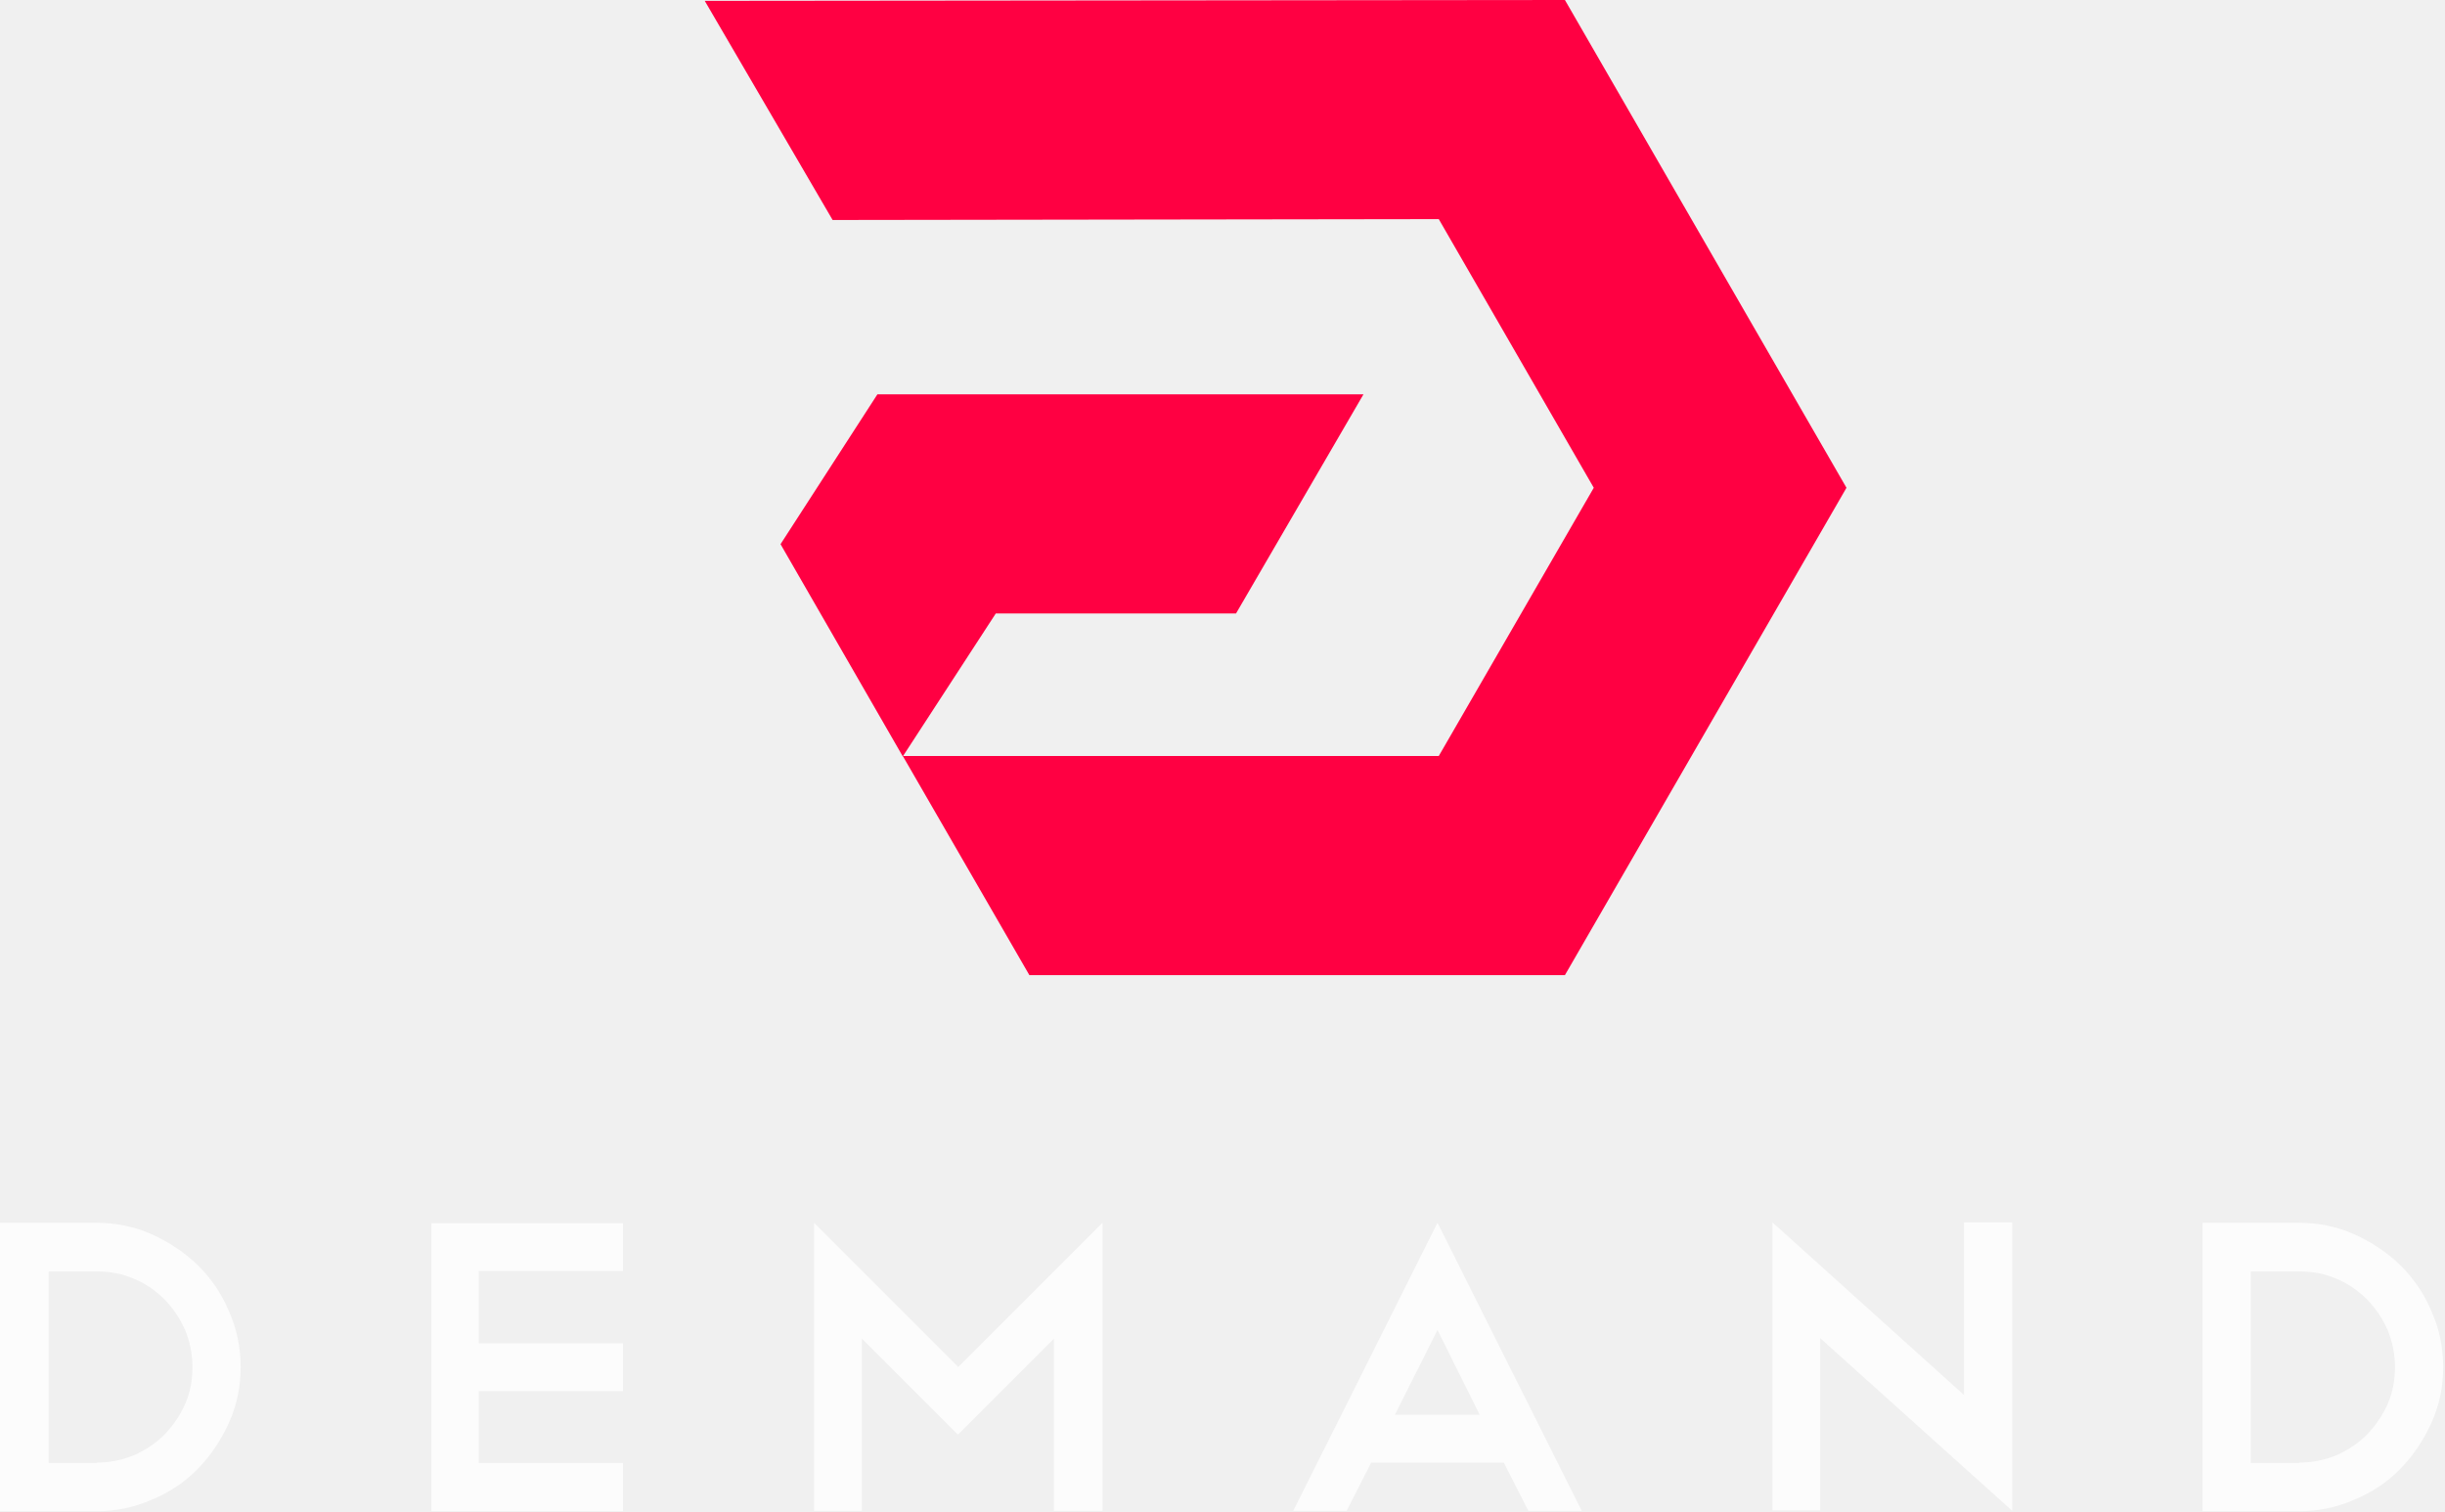
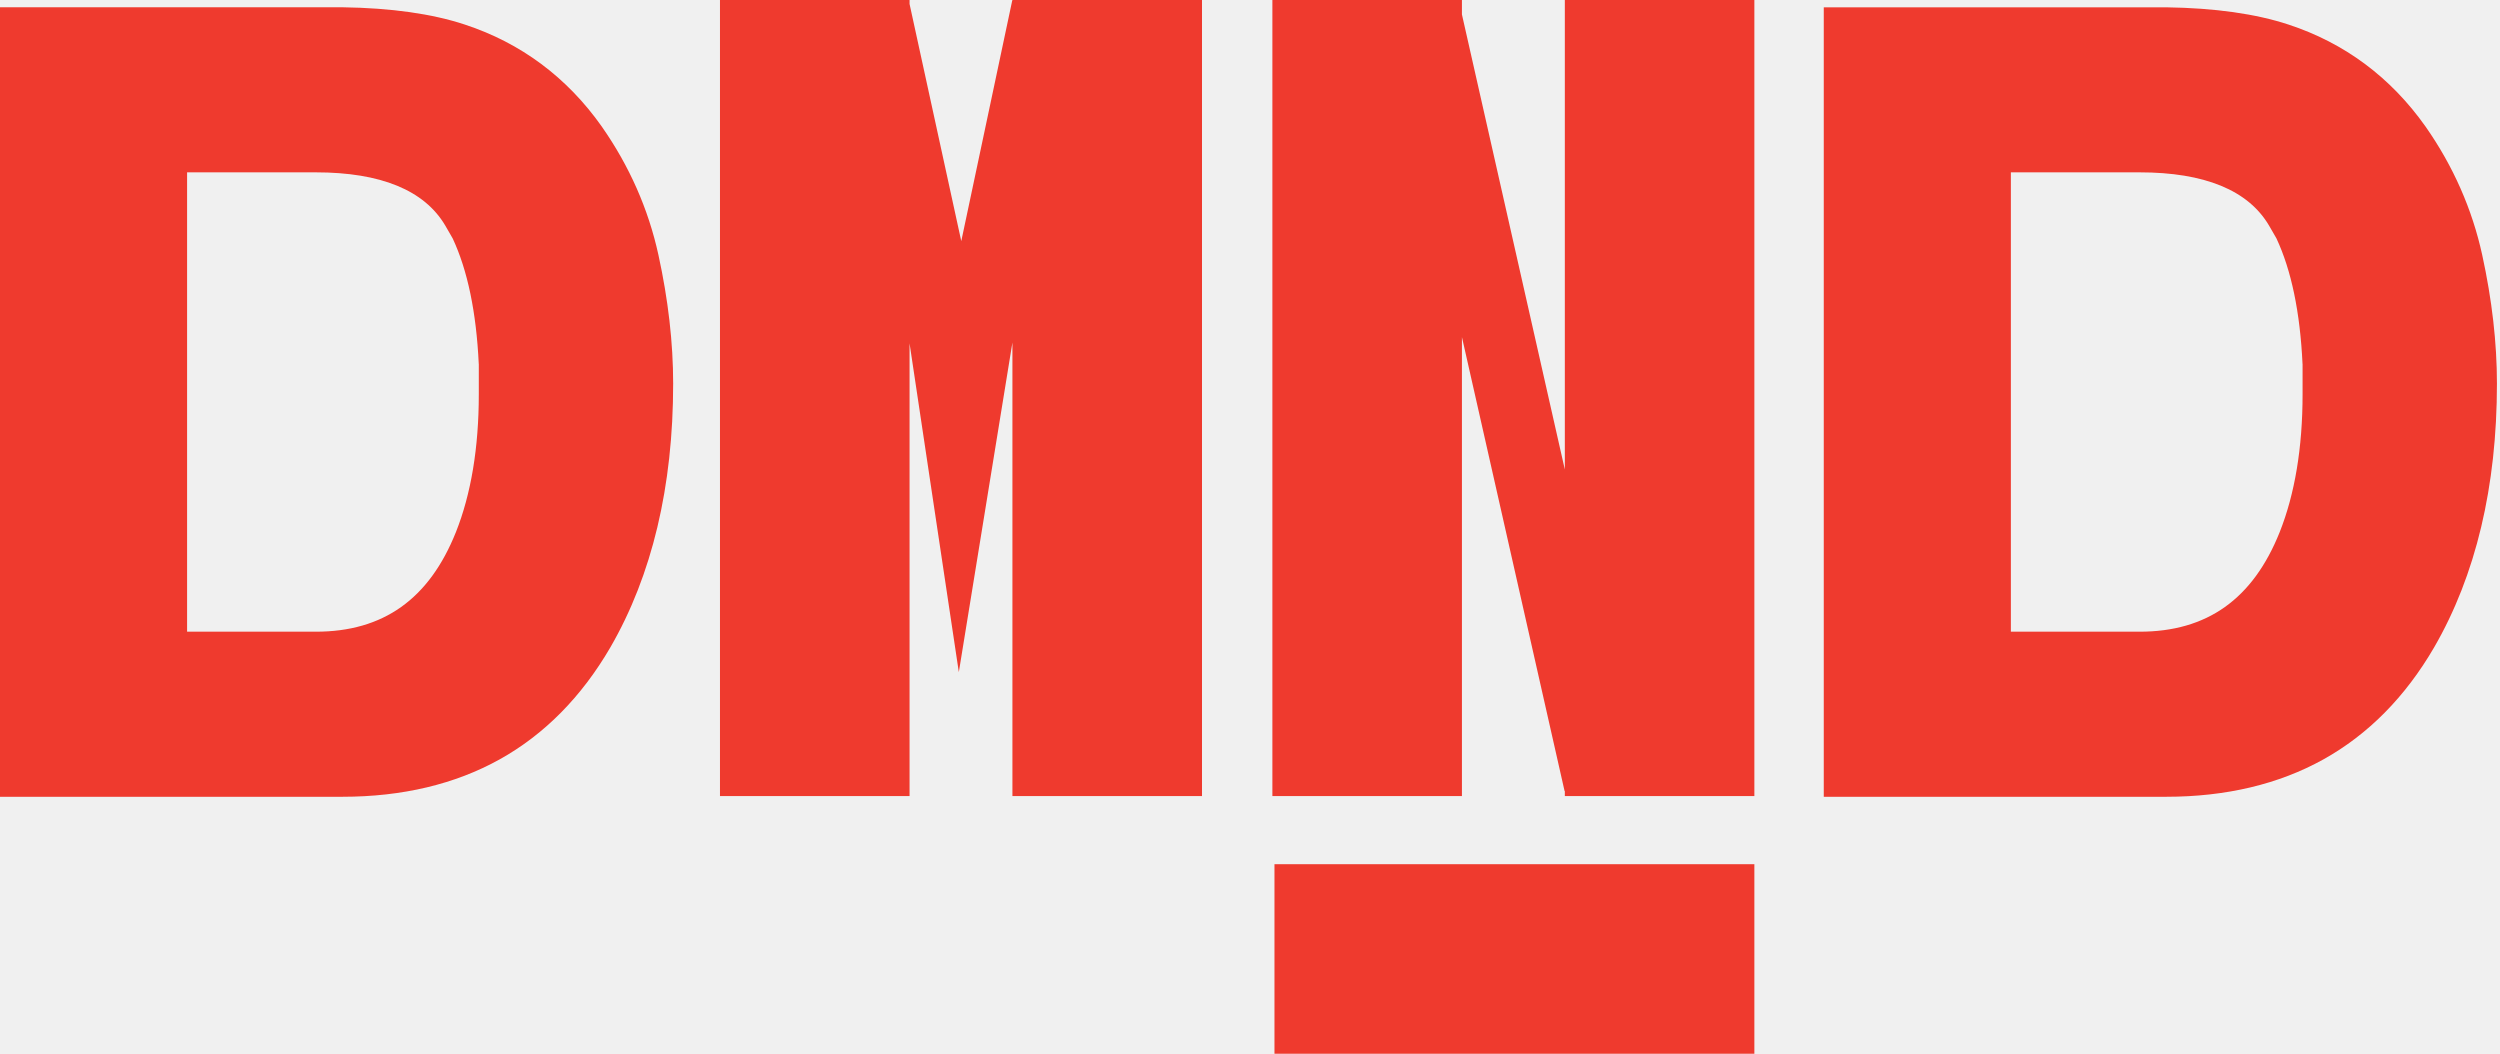
- <svg xmlns="http://www.w3.org/2000/svg" width="199" height="123" viewBox="0 0 199 123" fill="none">
-   <path d="M0.035 99.523H7.849C9.461 99.523 10.967 99.839 12.369 100.469C13.771 101.1 15.032 101.941 16.118 102.992C17.205 104.078 18.046 105.305 18.641 106.741C19.272 108.143 19.587 109.685 19.587 111.262C19.587 112.873 19.272 114.38 18.641 115.782C18.011 117.183 17.17 118.445 16.118 119.531C15.067 120.617 13.806 121.458 12.369 122.054C10.932 122.685 9.426 123 7.814 123H0V99.523H0.035ZM7.849 119.04C8.935 119.04 9.951 118.83 10.897 118.445C11.844 118.024 12.684 117.464 13.385 116.763C14.086 116.027 14.647 115.221 15.067 114.275C15.488 113.329 15.663 112.313 15.663 111.262C15.663 110.21 15.453 109.194 15.067 108.248C14.647 107.302 14.086 106.461 13.385 105.76C12.649 105.024 11.844 104.464 10.897 104.078C9.951 103.658 8.935 103.483 7.884 103.483H3.96V119.075H7.849V119.04Z" fill="#FCFCFC" />
-   <path d="M50.703 99.523V103.448H38.964V109.334H50.703V113.224H38.964V119.075H50.703V123H35.11V99.558H50.703V99.523Z" fill="#FCFCFC" />
-   <path d="M70.15 108.949V122.965H66.26V99.523L77.999 111.262L89.737 99.523V122.965H85.778V108.949L77.964 116.763L70.15 108.949Z" fill="#FCFCFC" />
-   <path d="M122.394 119.04H111.602L109.605 122.965H105.26L116.998 99.523L128.737 122.965H124.392L122.394 119.04ZM113.529 115.151H120.432L116.998 108.248L113.529 115.151Z" fill="#FCFCFC" />
-   <path d="M144.259 99.488L159.852 113.539V99.488H163.777V122.93V122.895V122.965L148.149 108.914V122.93H144.259V99.488Z" fill="#FCFCFC" />
-   <path d="M179.299 99.523H187.113C188.725 99.523 190.232 99.839 191.633 100.469C193.035 101.1 194.296 101.941 195.383 102.992C196.469 104.078 197.31 105.305 197.905 106.741C198.536 108.143 198.852 109.685 198.852 111.262C198.852 112.873 198.536 114.38 197.905 115.782C197.275 117.183 196.434 118.445 195.383 119.531C194.331 120.617 193.07 121.458 191.633 122.054C190.197 122.685 188.69 123 187.078 123H179.264V99.523H179.299ZM187.113 119.04C188.199 119.04 189.216 118.83 190.162 118.445C191.108 118.024 191.949 117.464 192.649 116.763C193.35 116.027 193.911 115.221 194.331 114.275C194.752 113.329 194.927 112.313 194.927 111.262C194.927 110.21 194.717 109.194 194.331 108.248C193.911 107.302 193.35 106.461 192.649 105.76C191.914 105.024 191.108 104.464 190.162 104.078C189.216 103.658 188.199 103.483 187.148 103.483H183.189V119.075H187.113V119.04Z" fill="#FCFCFC" />
-   <path d="M81.047 49.932H100.6L110.972 32.097H71.411L63.528 44.291L73.479 61.565L81.047 49.932Z" fill="#FF0042" />
-   <path d="M150.286 39.7L127.37 0L57.36 0.07L67.767 17.905L117.103 17.835L129.718 39.7L117.103 61.53H73.479L83.781 79.365H127.37L150.286 39.7Z" fill="#FF0042" />
+ <svg xmlns="http://www.w3.org/2000/svg" width="612" height="258" viewBox="0 0 612 258" fill="none">
+   <g clip-path="url(#clip0_317_118)">
+     <path d="M147.34 31.01C138.82 18.94 127.52 10.52 113.75 6C105.78 3.37 95.74 1.95 83.84 1.78H0V195.05H83.84C98.46 195.05 111.4 191.97 122.31 185.9C133.26 179.81 142.37 170.58 149.42 158.47C159.62 140.84 164.79 119.11 164.79 93.9C164.79 83.95 163.58 73.35 161.18 62.39C158.73 51.2 154.08 40.65 147.34 31.02V31.01ZM117.21 89.1C117.21 91.34 117.21 93.79 117.21 96.53C117.21 109.58 115.32 120.93 111.61 130.26C105.05 146.66 93.83 154.64 77.3 154.64H45.8V42.19H77.3C93.22 42.19 103.89 46.57 108.99 55.2C109.65 56.33 110.25 57.37 110.81 58.35C114.47 66.17 116.61 76.47 117.2 89.1H117.21Z" fill="#EF3A2E" />
+     <path d="M607.64 62.39C605.19 51.2 600.54 40.65 593.8 31.02C585.28 18.95 573.98 10.53 560.21 6.01C552.24 3.38 542.2 1.96 530.3 1.79H446.46V195.05H530.3C544.92 195.05 557.86 191.97 568.77 185.9C579.72 179.81 588.84 170.58 595.88 158.47C606.08 140.84 611.25 119.11 611.25 93.9C611.25 83.95 610.04 73.35 607.64 62.39ZM563.67 89.1C563.67 91.34 563.67 93.79 563.67 96.53C563.67 109.58 561.78 120.93 558.07 130.26C551.51 146.66 540.29 154.64 523.76 154.64H492.26V42.19H523.76C539.68 42.19 550.35 46.57 555.45 55.2C556.11 56.33 556.71 57.37 557.27 58.35C560.93 66.17 563.07 76.47 563.66 89.1H563.67Z" fill="#EF3A2E" />
+     <path d="M383.07 114.94L357.88 3.54V0H311.48V194.88H357.88V82.52L383.01 193.66H383.07V194.88H429.47V0H383.07V114.94Z" fill="#EF3A2E" />
+     <path d="M429.47 211.56H311.99V257.96H429.47V211.56Z" fill="#EF3A2E" />
+     <path d="M247.84 0.1H247.8L235.32 59.03L222.66 0.97V0H176.25V194.88H222.66V84.05L234.72 164.54L247.84 83.85V194.88H294.25V0H247.84V0.1Z" fill="#EF3A2E" />
+   </g>
+   <defs>
+     <clipPath id="clip0_317_118">
+       <rect width="611.25" height="257.96" fill="white" />
+     </clipPath>
+   </defs>
</svg>
